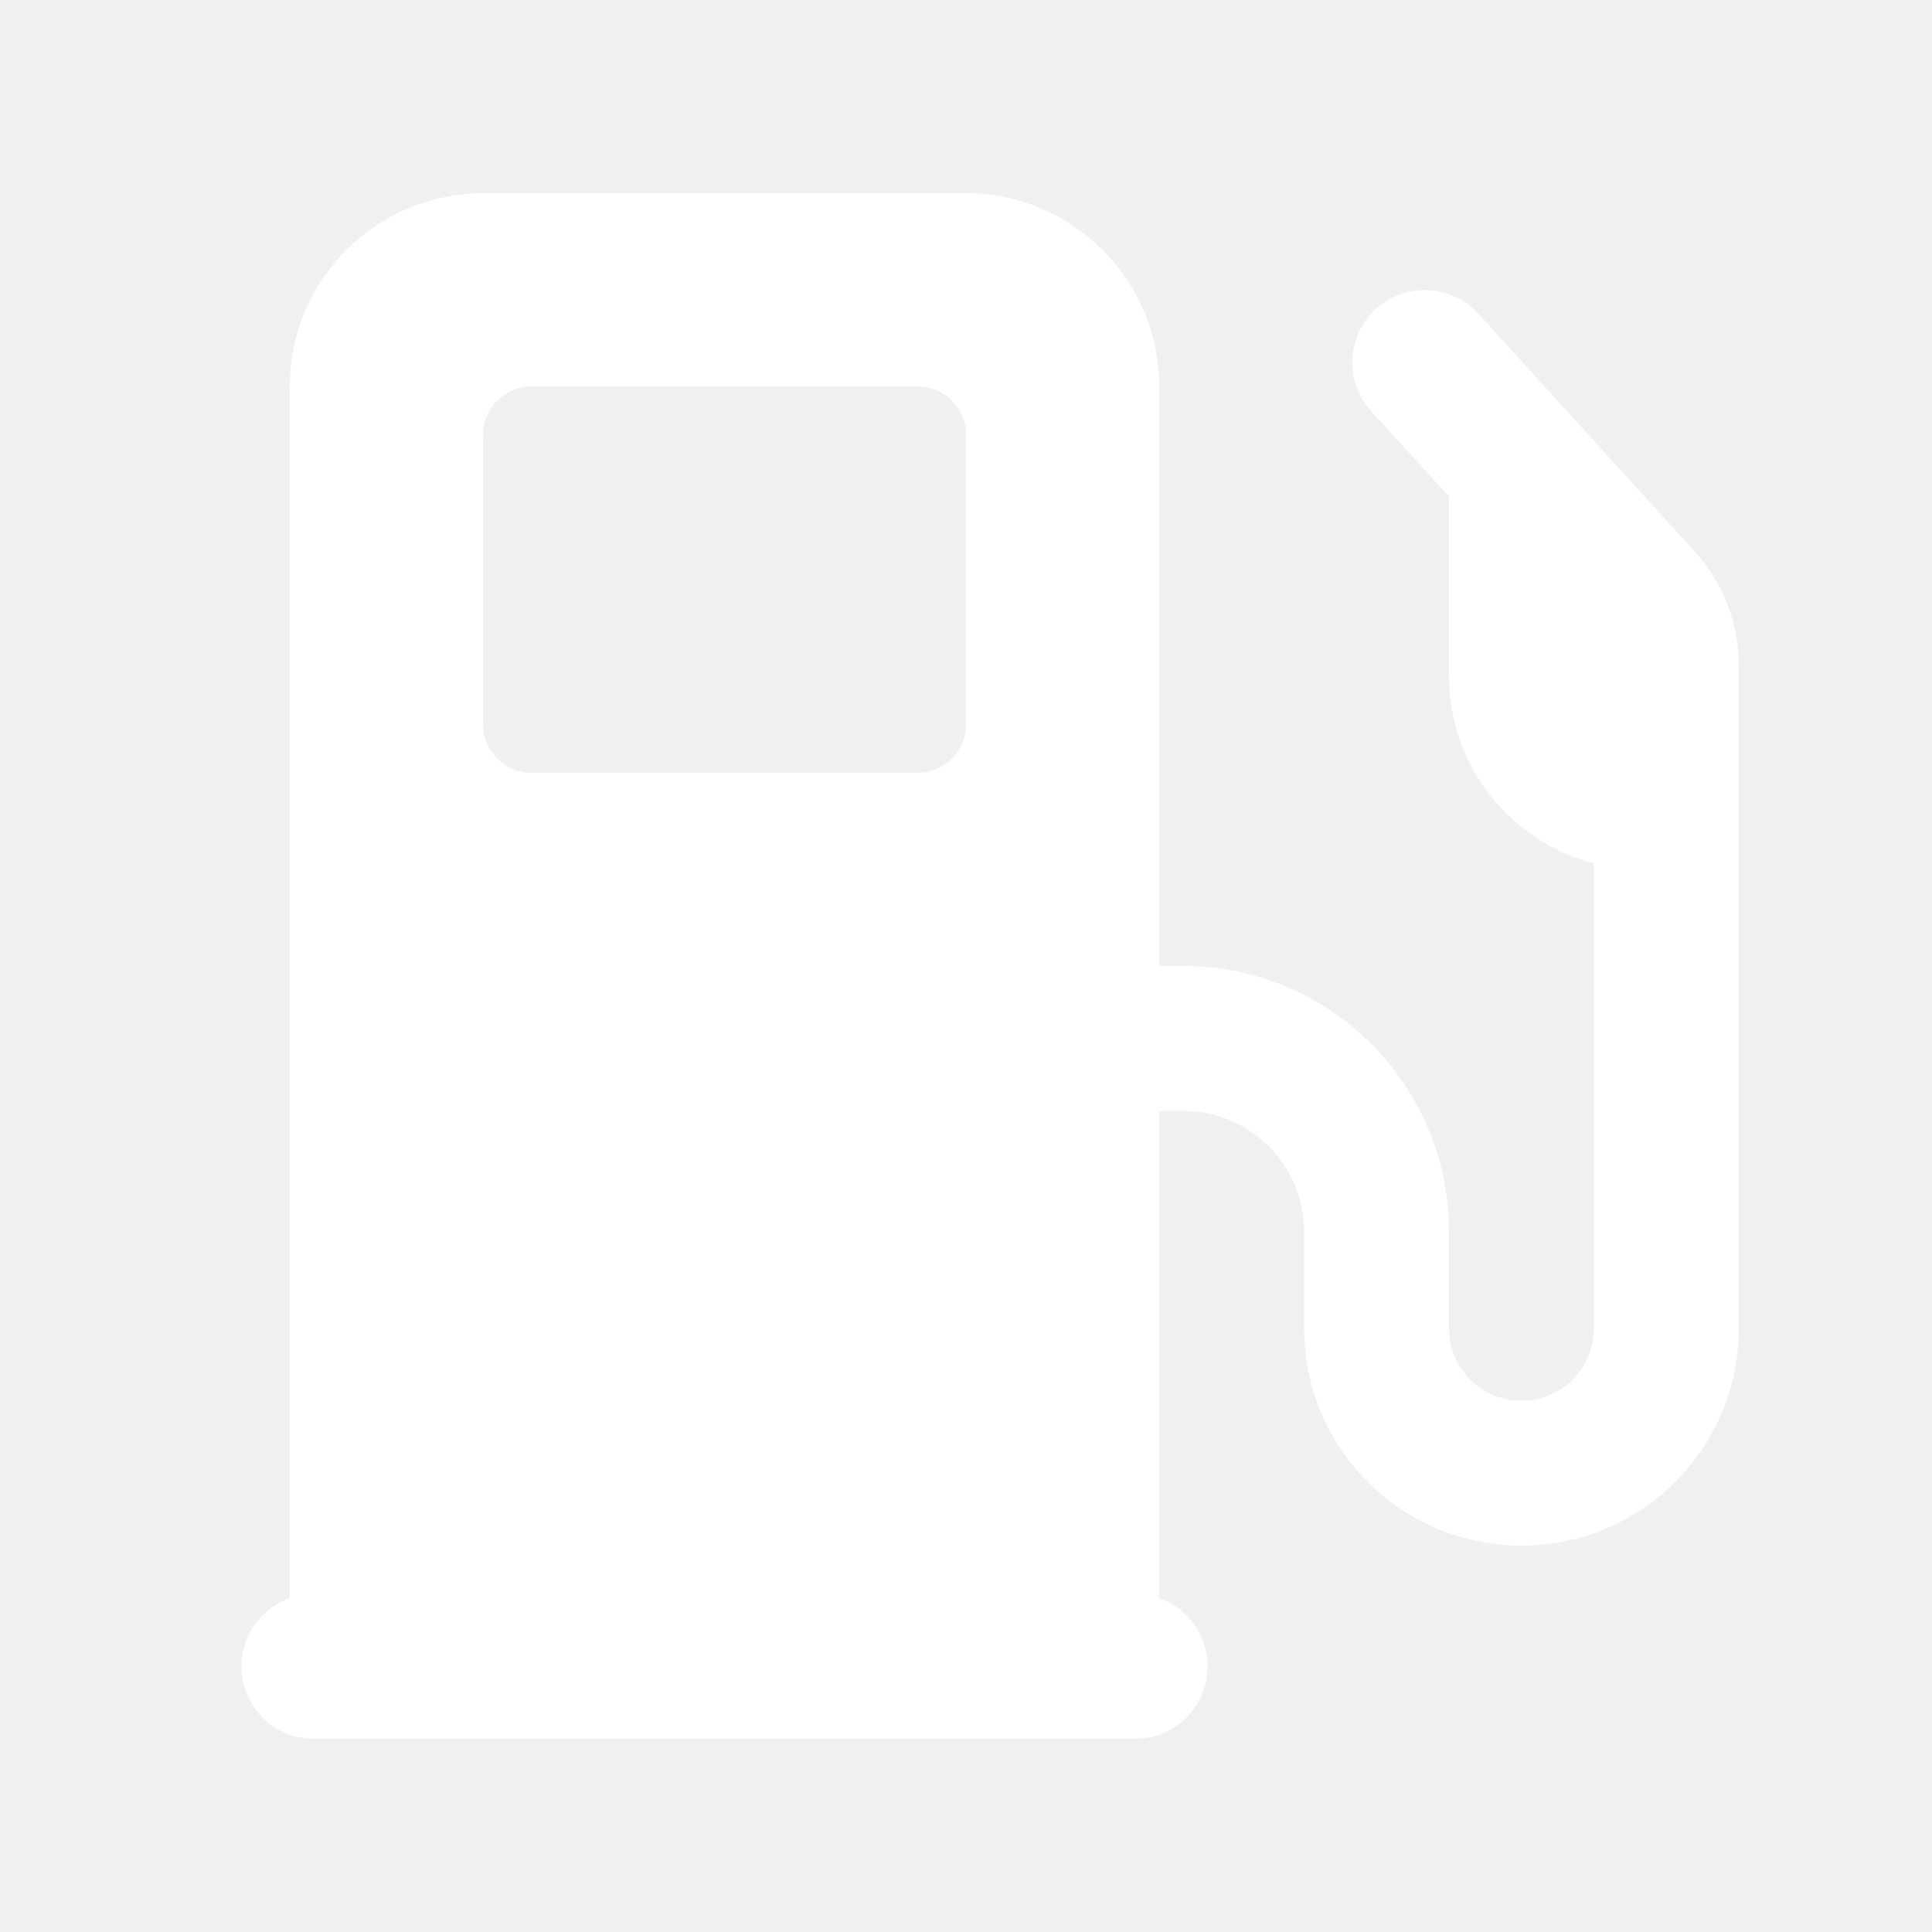
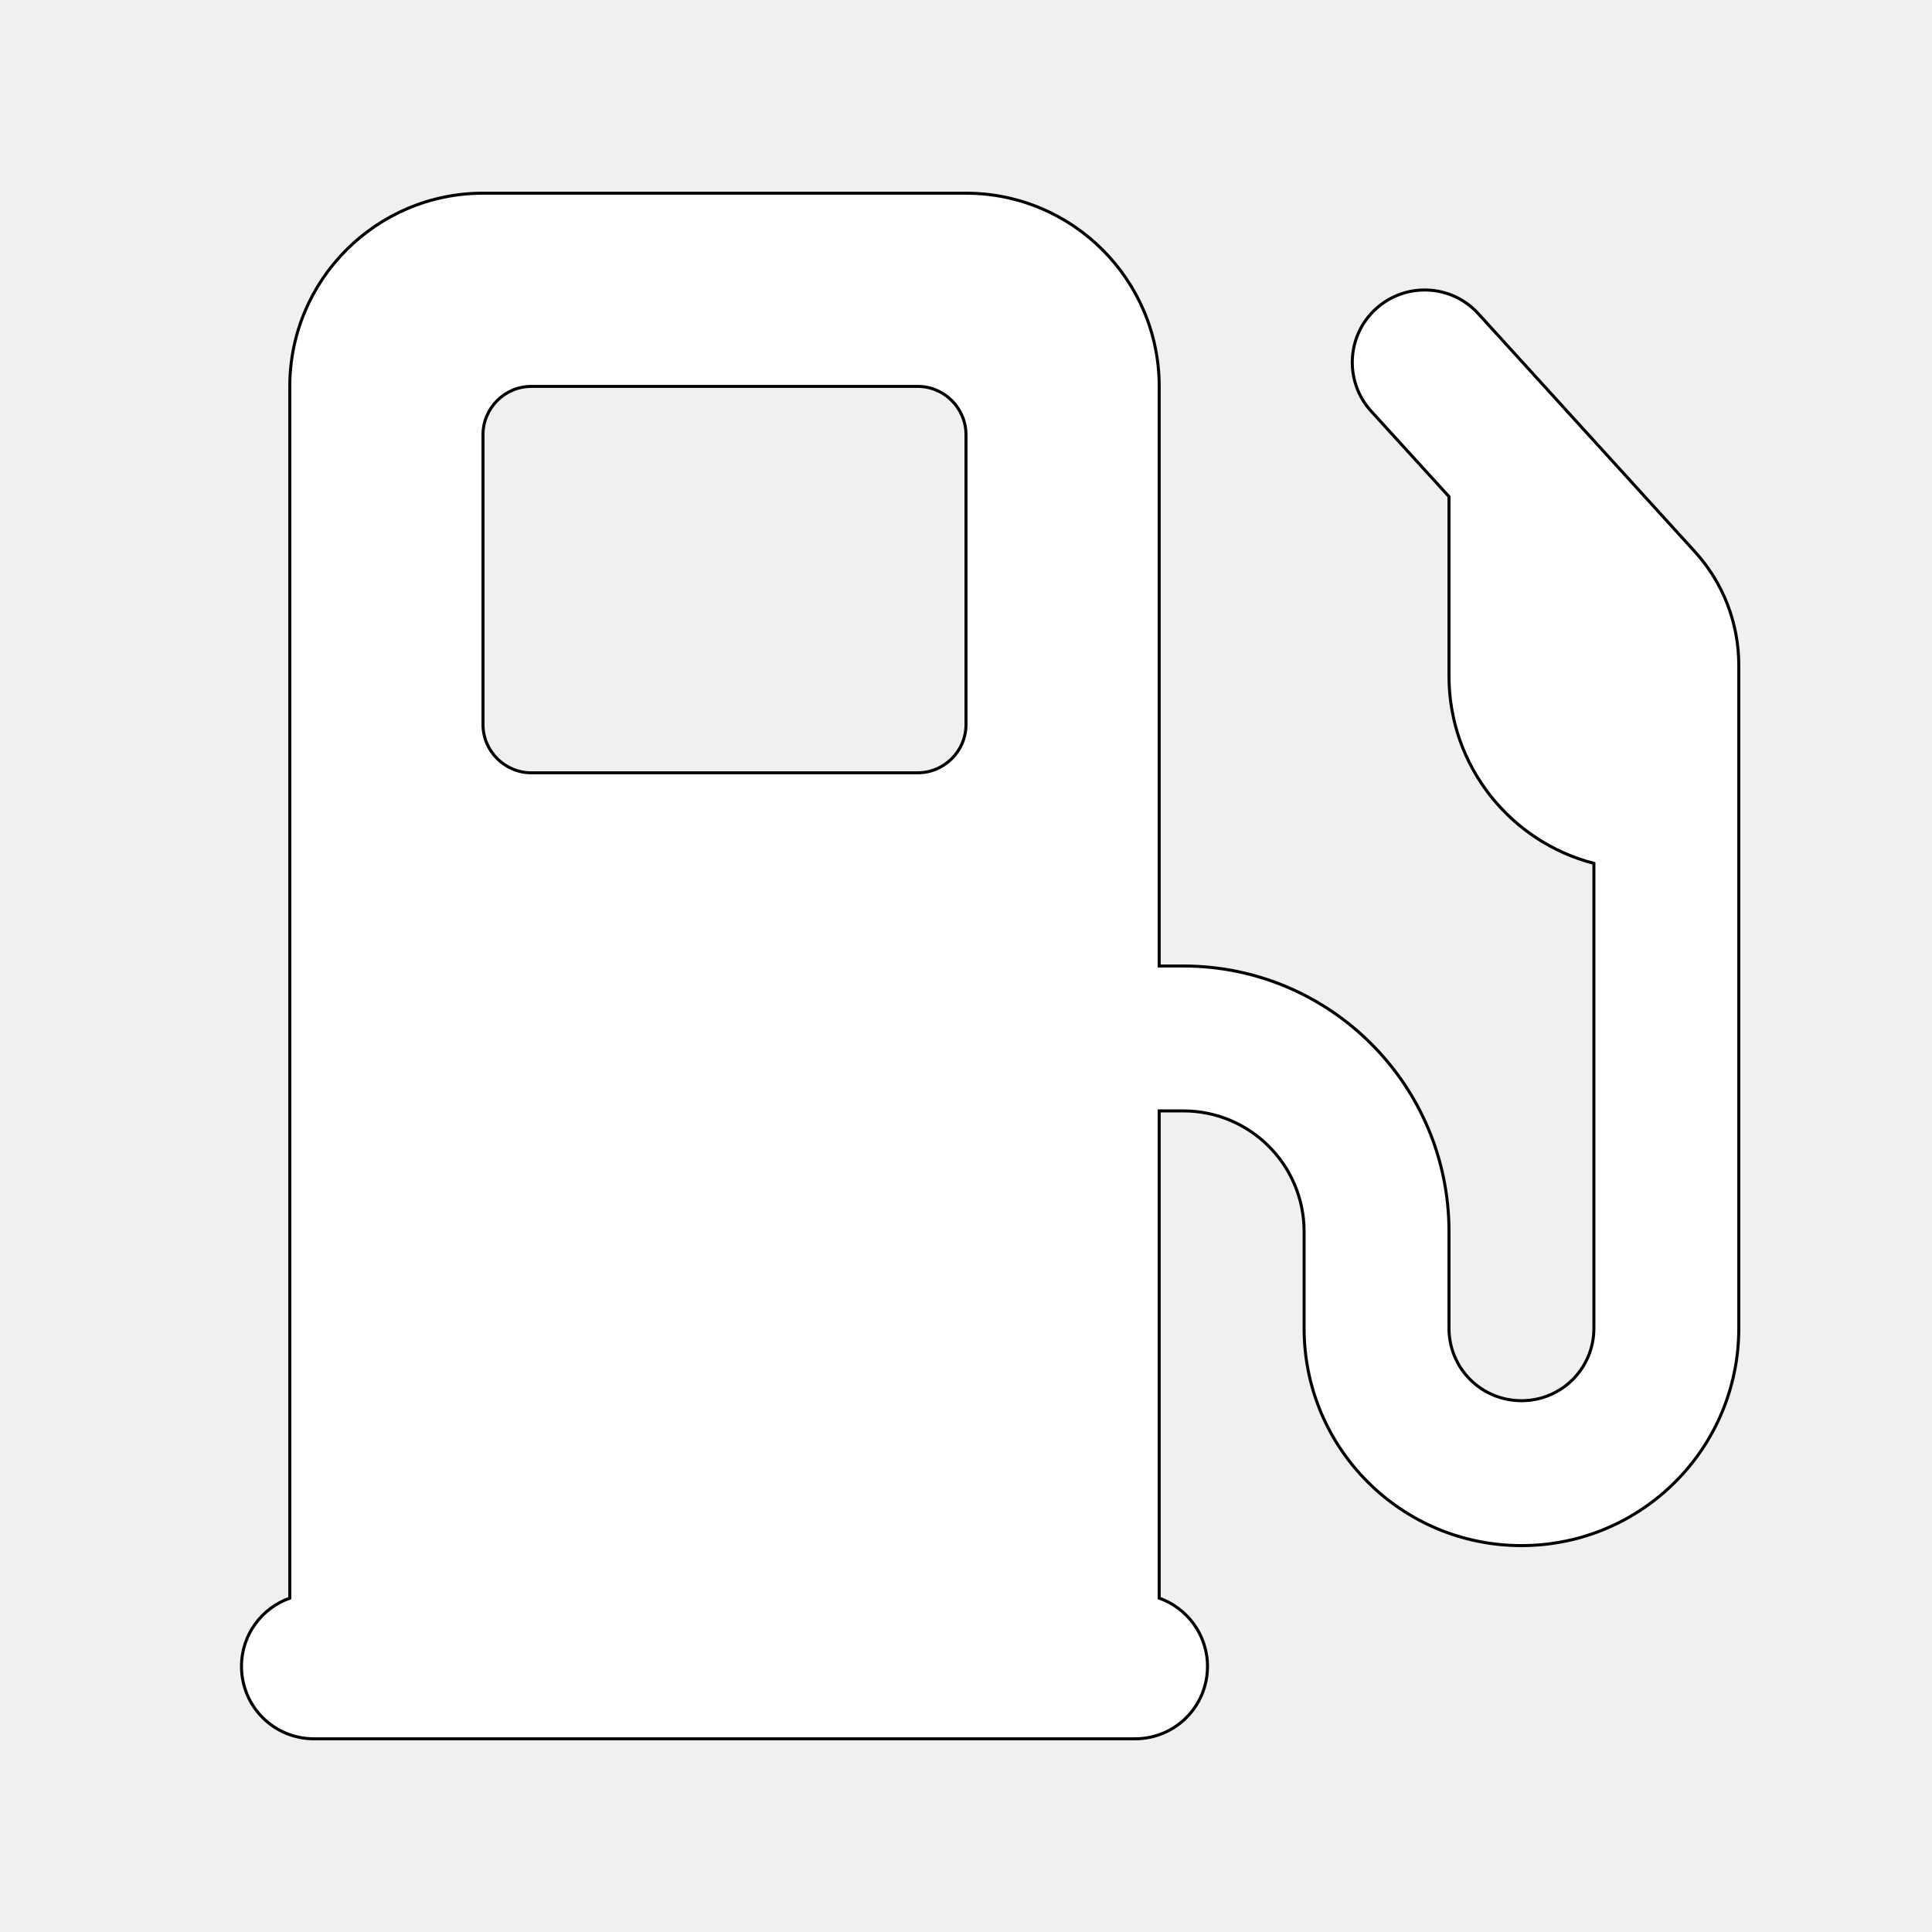
<svg xmlns="http://www.w3.org/2000/svg" viewBox="0 0 640 640">
-   <path fill="white" d="M96 128C96 92.7 124.7 64 160 64L320 64C355.3 64 384 92.7 384 128L384 320L392 320C440.6 320 480 359.4 480 408L480 440C480 453.3 490.7 464 504 464C517.3 464 528 453.3 528 440L528 286C500.4 278.9 480 253.8 480 224L480 164.5L454.2 136.2C445.3 126.4 446 111.2 455.8 102.3C465.6 93.4 480.8 94.1 489.7 103.9L561.4 182.7C570.8 193 576 206.4 576 220.4L576 440C576 479.8 543.8 512 504 512C464.2 512 432 479.8 432 440L432 408C432 385.9 414.1 368 392 368L384 368L384 529.4C393.3 532.7 400 541.6 400 552C400 565.3 389.3 576 376 576L104 576C90.7 576 80 565.3 80 552C80 541.5 86.7 532.7 96 529.4L96 128zM160 144L160 240C160 248.8 167.2 256 176 256L304 256C312.8 256 320 248.8 320 240L320 144C320 135.2 312.8 128 304 128L176 128C167.2 128 160 135.2 160 144z" />
+   <path stroke="black" fill="white" d="M96 128C96 92.7 124.7 64 160 64L320 64C355.3 64 384 92.7 384 128L384 320L392 320C440.6 320 480 359.4 480 408L480 440C480 453.3 490.7 464 504 464C517.3 464 528 453.3 528 440L528 286C500.4 278.9 480 253.8 480 224L480 164.5L454.2 136.2C445.3 126.4 446 111.2 455.8 102.3C465.6 93.4 480.8 94.1 489.7 103.9L561.4 182.7C570.8 193 576 206.4 576 220.4L576 440C576 479.8 543.8 512 504 512C464.2 512 432 479.8 432 440L432 408C432 385.9 414.1 368 392 368L384 368L384 529.4C393.3 532.7 400 541.6 400 552C400 565.3 389.3 576 376 576L104 576C90.7 576 80 565.3 80 552C80 541.5 86.7 532.7 96 529.4L96 128zM160 144L160 240C160 248.8 167.2 256 176 256L304 256C312.8 256 320 248.8 320 240L320 144C320 135.2 312.8 128 304 128L176 128C167.2 128 160 135.2 160 144z" />
</svg>
